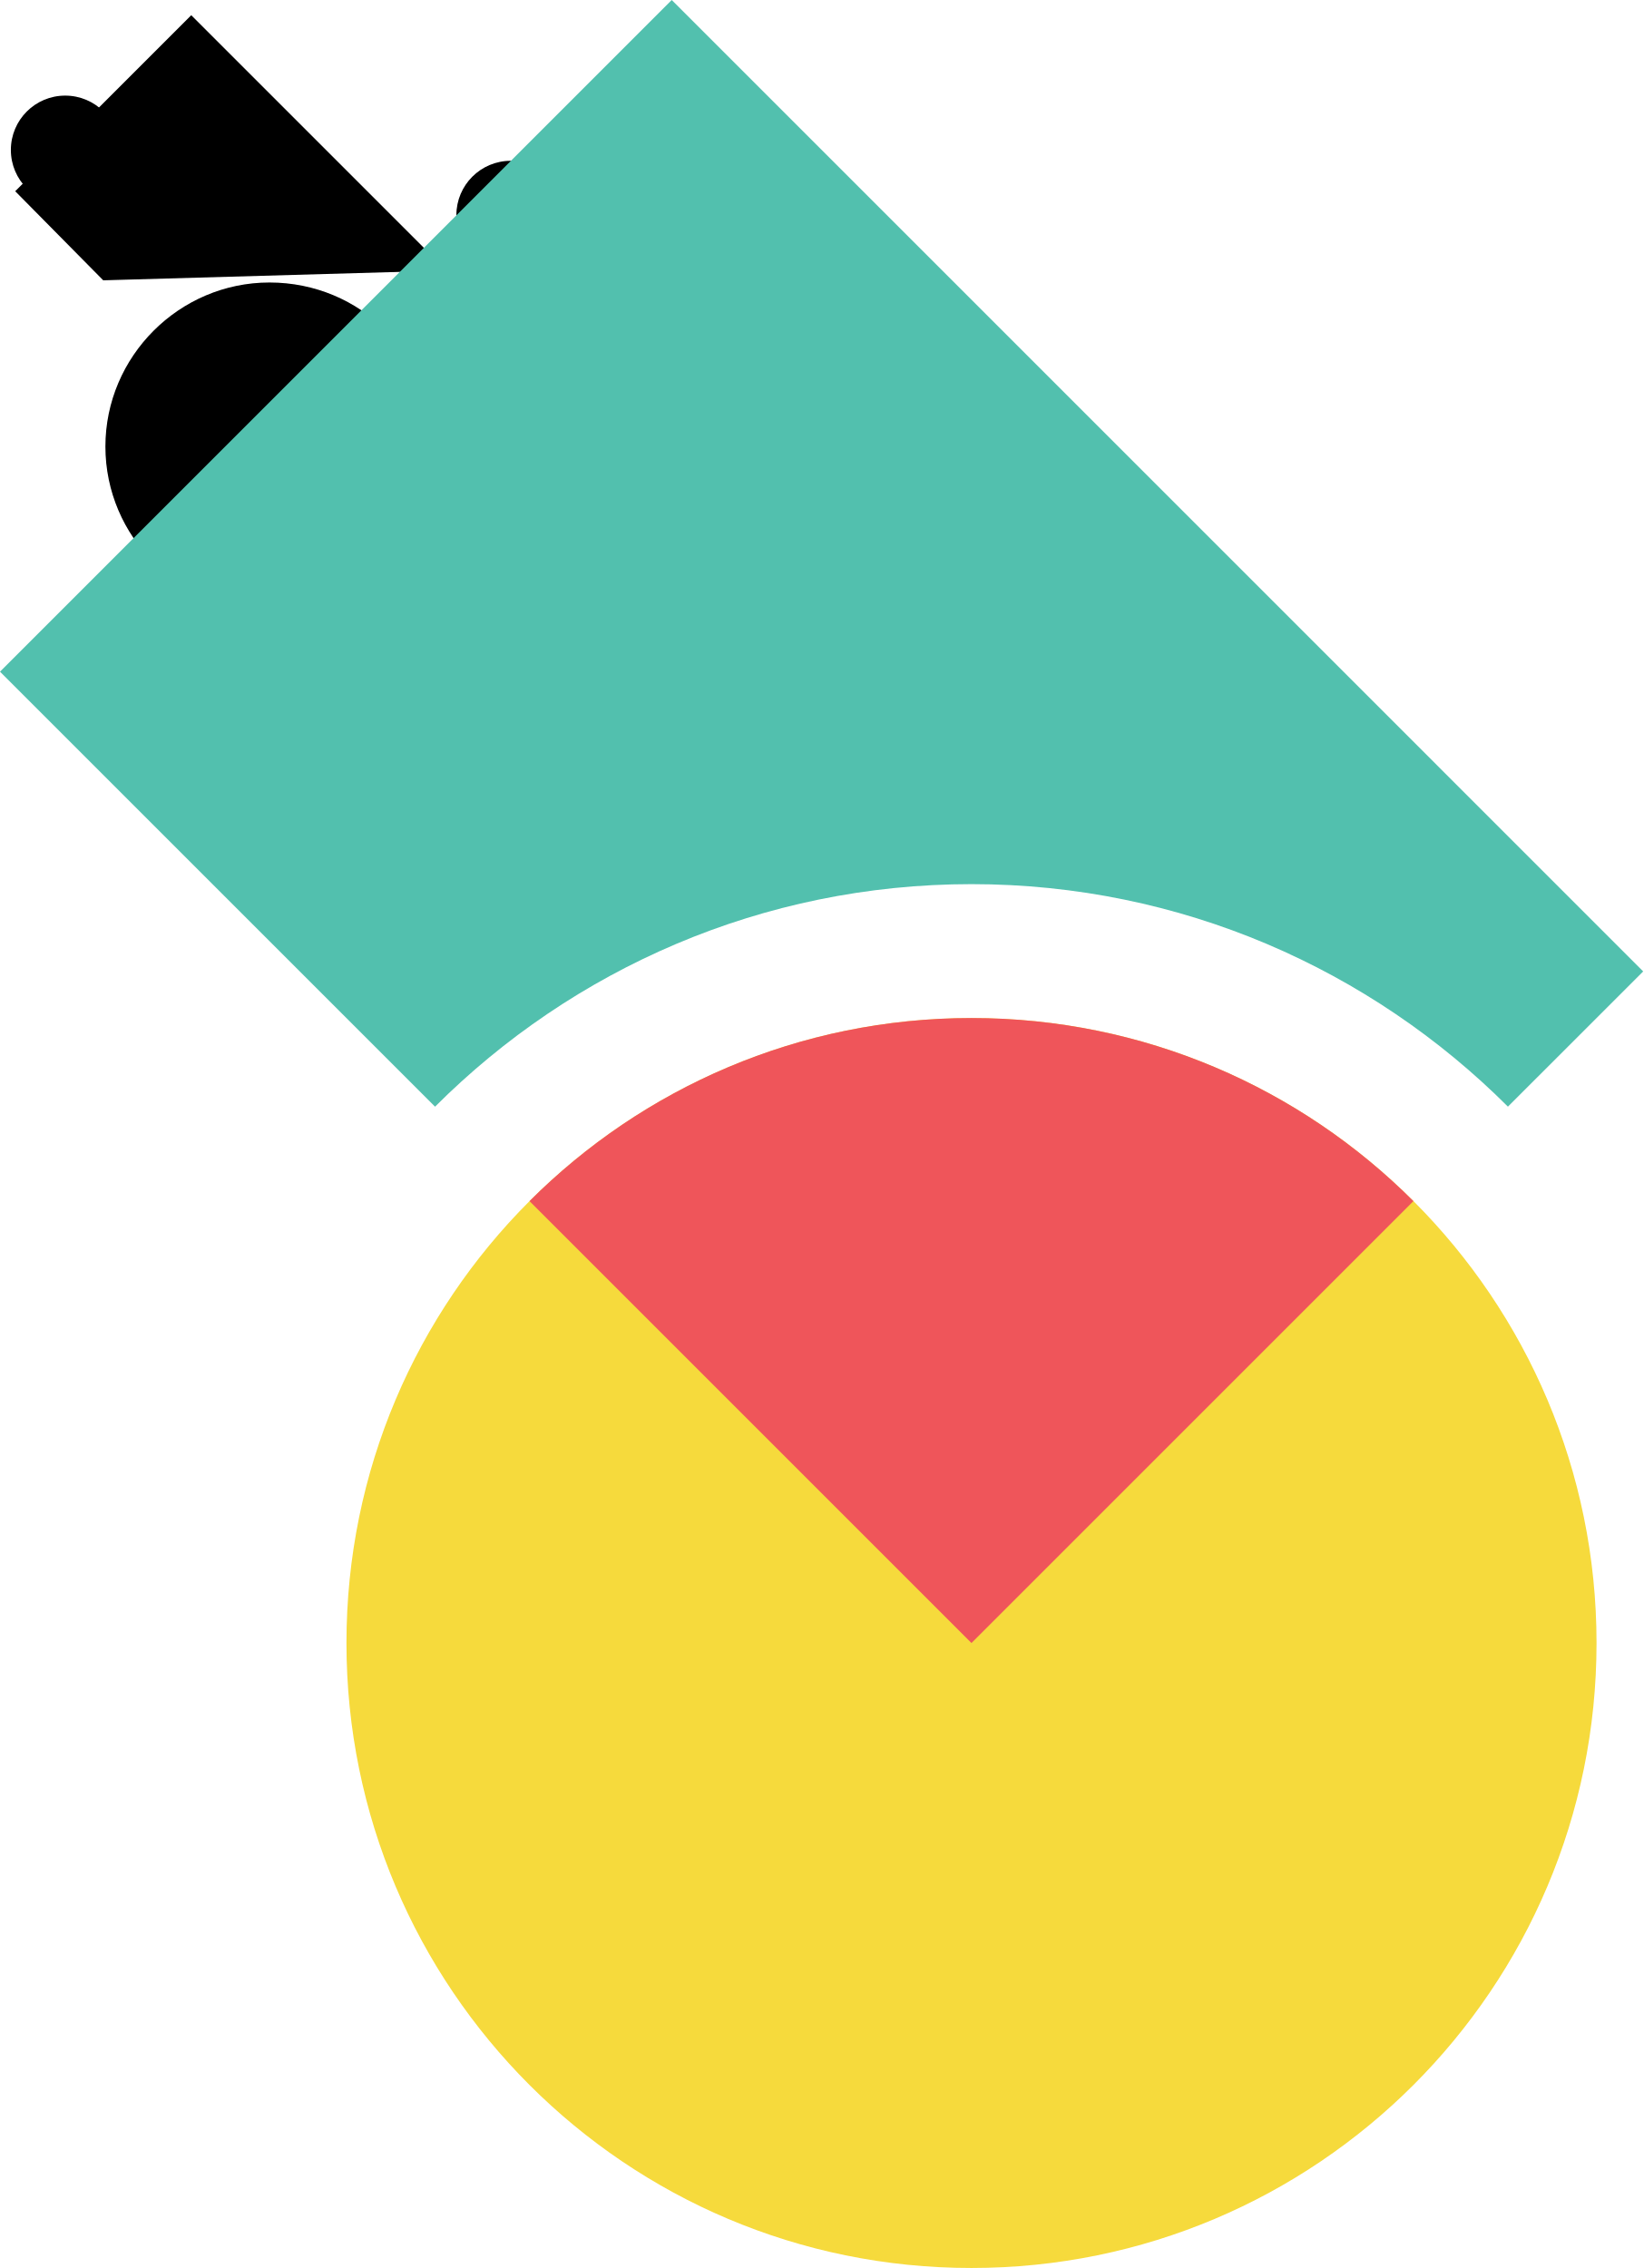
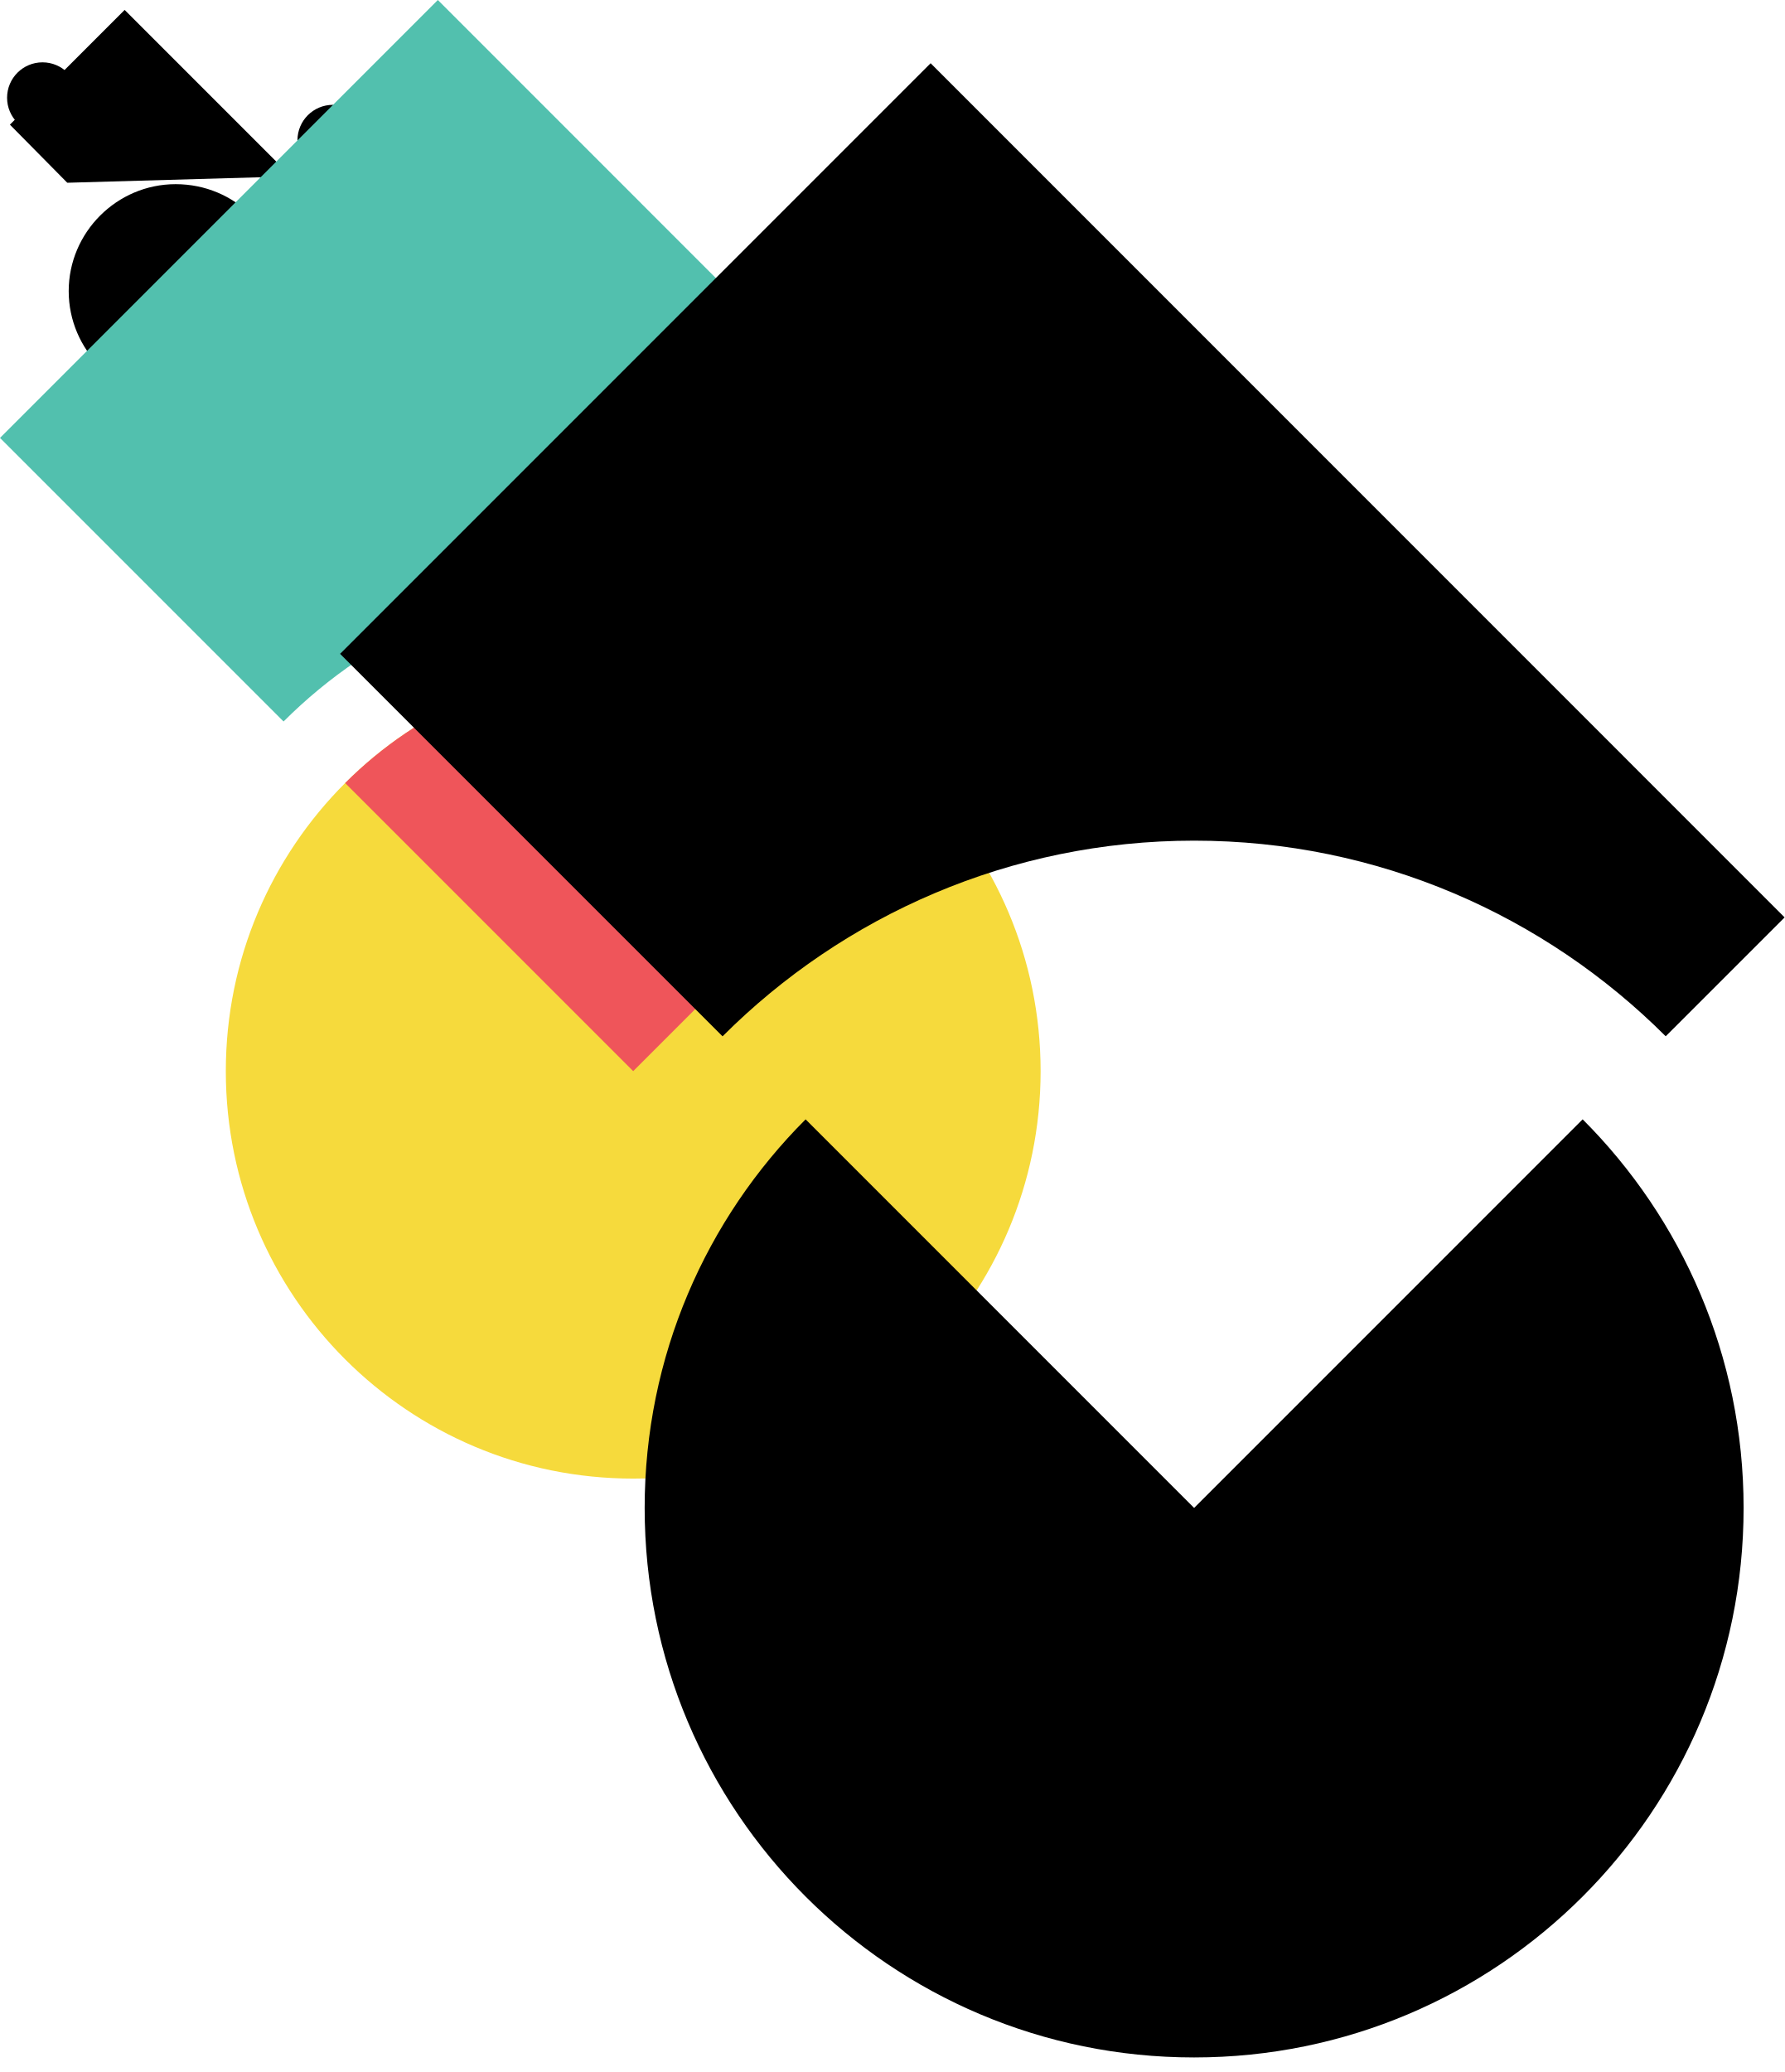
<svg xmlns="http://www.w3.org/2000/svg">
  <g id="duverger-outline">
    <g>
      <path class="st0" d="M39.9,41.1c0,8.3-6.8,15.1-15.1,15.1c-8.3,0-15.1-6.8-15.1-15.1c0-8.3,6.8-15.1,15.1-15.1         C33.2,26,39.9,32.7,39.9,41.1z" />
      <polyline class="st0" points="41.1,24.9 17.6,1.4 1.4,17.6 9.5,25.8    " />
      <polyline class="st0" points="15,30 25.5,40.5 35.2,30.8     " />
    </g>
  </g>
  <g id="icon-parameters">
    <g>
      <line class="st0" x1="5.6" y1="0" x2="5.6" y2="10" />
      <line class="st0" x1="5.6" y1="19" x2="5.6" y2="47" />
      <circle class="st0" cx="6" cy="13.8" r="5" />
      <line class="st0" x1="25.6" y1="0" x2="25.6" y2="29" />
      <line class="st0" x1="25.6" y1="38" x2="25.6" y2="47" />
      <circle class="st0" cx="26" cy="32.8" r="5" />
      <line class="st0" x1="46.6" y1="0" x2="46.6" y2="14" />
      <line class="st0" x1="46.6" y1="23" x2="46.6" y2="47" />
      <circle class="st0" cx="47" cy="19.8" r="5" />
    </g>
  </g>
  <g id="icon-formulas">
    <path fill="none" stroke-miterlimit="10" d="M23,5.7c0,0-8.2,15.1,0,33.6" />
    <path fill="none" stroke-miterlimit="10" d="M50,5.7c0,0,8.2,15.1,0,33.6" />
    <line fill="none" stroke-miterlimit="10" x1="30" y1="16.1" x2="43.4" y2="31" />
    <line fill="none" stroke-miterlimit="10" x1="43.4" y1="16.1" x2="30" y2="31" />
    <path fill="none" stroke-miterlimit="10" d="M4.4,35.7V4.9c0,0,0.7-3.9,6.7-3.9" />
    <line fill="none" stroke-miterlimit="10" x1="11.5" y1="15.3" x2="0" y2="15.3" />
  </g>
  <g id="icon-team">
    <g>
      <circle fill="none" stroke-miterlimit="10" cx="14.2" cy="30.8" r="13.2" />
      <circle fill="none" stroke-miterlimit="10" cx="54.4" cy="30.8" r="13.2" />
      <path fill="none" stroke-miterlimit="10" d="M27.3,30.8c0,0,7-7,13.9,0" />
      <path fill="none" stroke-miterlimit="10" d="M1.4,25.3l9.3-20.9c0,0,3.9-2.9,10.2-3.4" />
      <path fill="none" stroke-width="2" stroke-miterlimit="10" d="M65.9,25.3l6.8-19.9c0,0,3.9-2.9,10.2-3.4" />
    </g>
  </g>
  <g id="icon-duverger">
    <path fill="#F6DA3C" d="M146.928,151.22c0,31.771-25.752,57.521-57.523,57.521c-31.773,0.01-57.521-25.751-57.521-57.521         c0-31.765,25.748-57.515,57.521-57.522C121.176,93.697,146.928,119.455,146.928,151.22z" />
    <path fill="#EF555A" d="M48.732,110.548l40.672,40.672l40.672-40.672c-10.406-10.41-24.786-16.851-40.672-16.851         C73.52,93.697,59.137,100.138,48.732,110.548z" />
    <path fill="#52C0AE" d="M89.404,81.375c19.252-0.002,36.717,7.832,49.369,20.478l12.449-12.445L61.82,0L0,61.82l40.037,40.036         C52.686,89.207,70.15,81.373,89.404,81.375z" />
  </g>
+   <g id="icon-duverger-monotone">
+     <path d="M223.462,158.023l-54.859,54.858l-54.856-54.856c-14.042,14.039-22.725,33.433-22.725,54.856     c0,42.85,34.728,77.593,77.581,77.58c42.852,0,77.583-34.73,77.583-77.58C246.186,191.46,237.502,172.064,223.462,158.023z" />
+     <path d="M168.603,118.68c25.966-0.002,49.521,10.563,66.585,27.619l16.791-16.785L131.4,8.927L48.021,92.306     l53.999,53.998C119.08,129.243,142.634,118.678,168.603,118.68z" />
+   </g>
+   <g id="arrow">
+     <polyline fill="none" stroke-miterlimit="10" points="208.037,7.075    65.305,149.795 208.037,292.517 " />
+   </g>
</svg>
